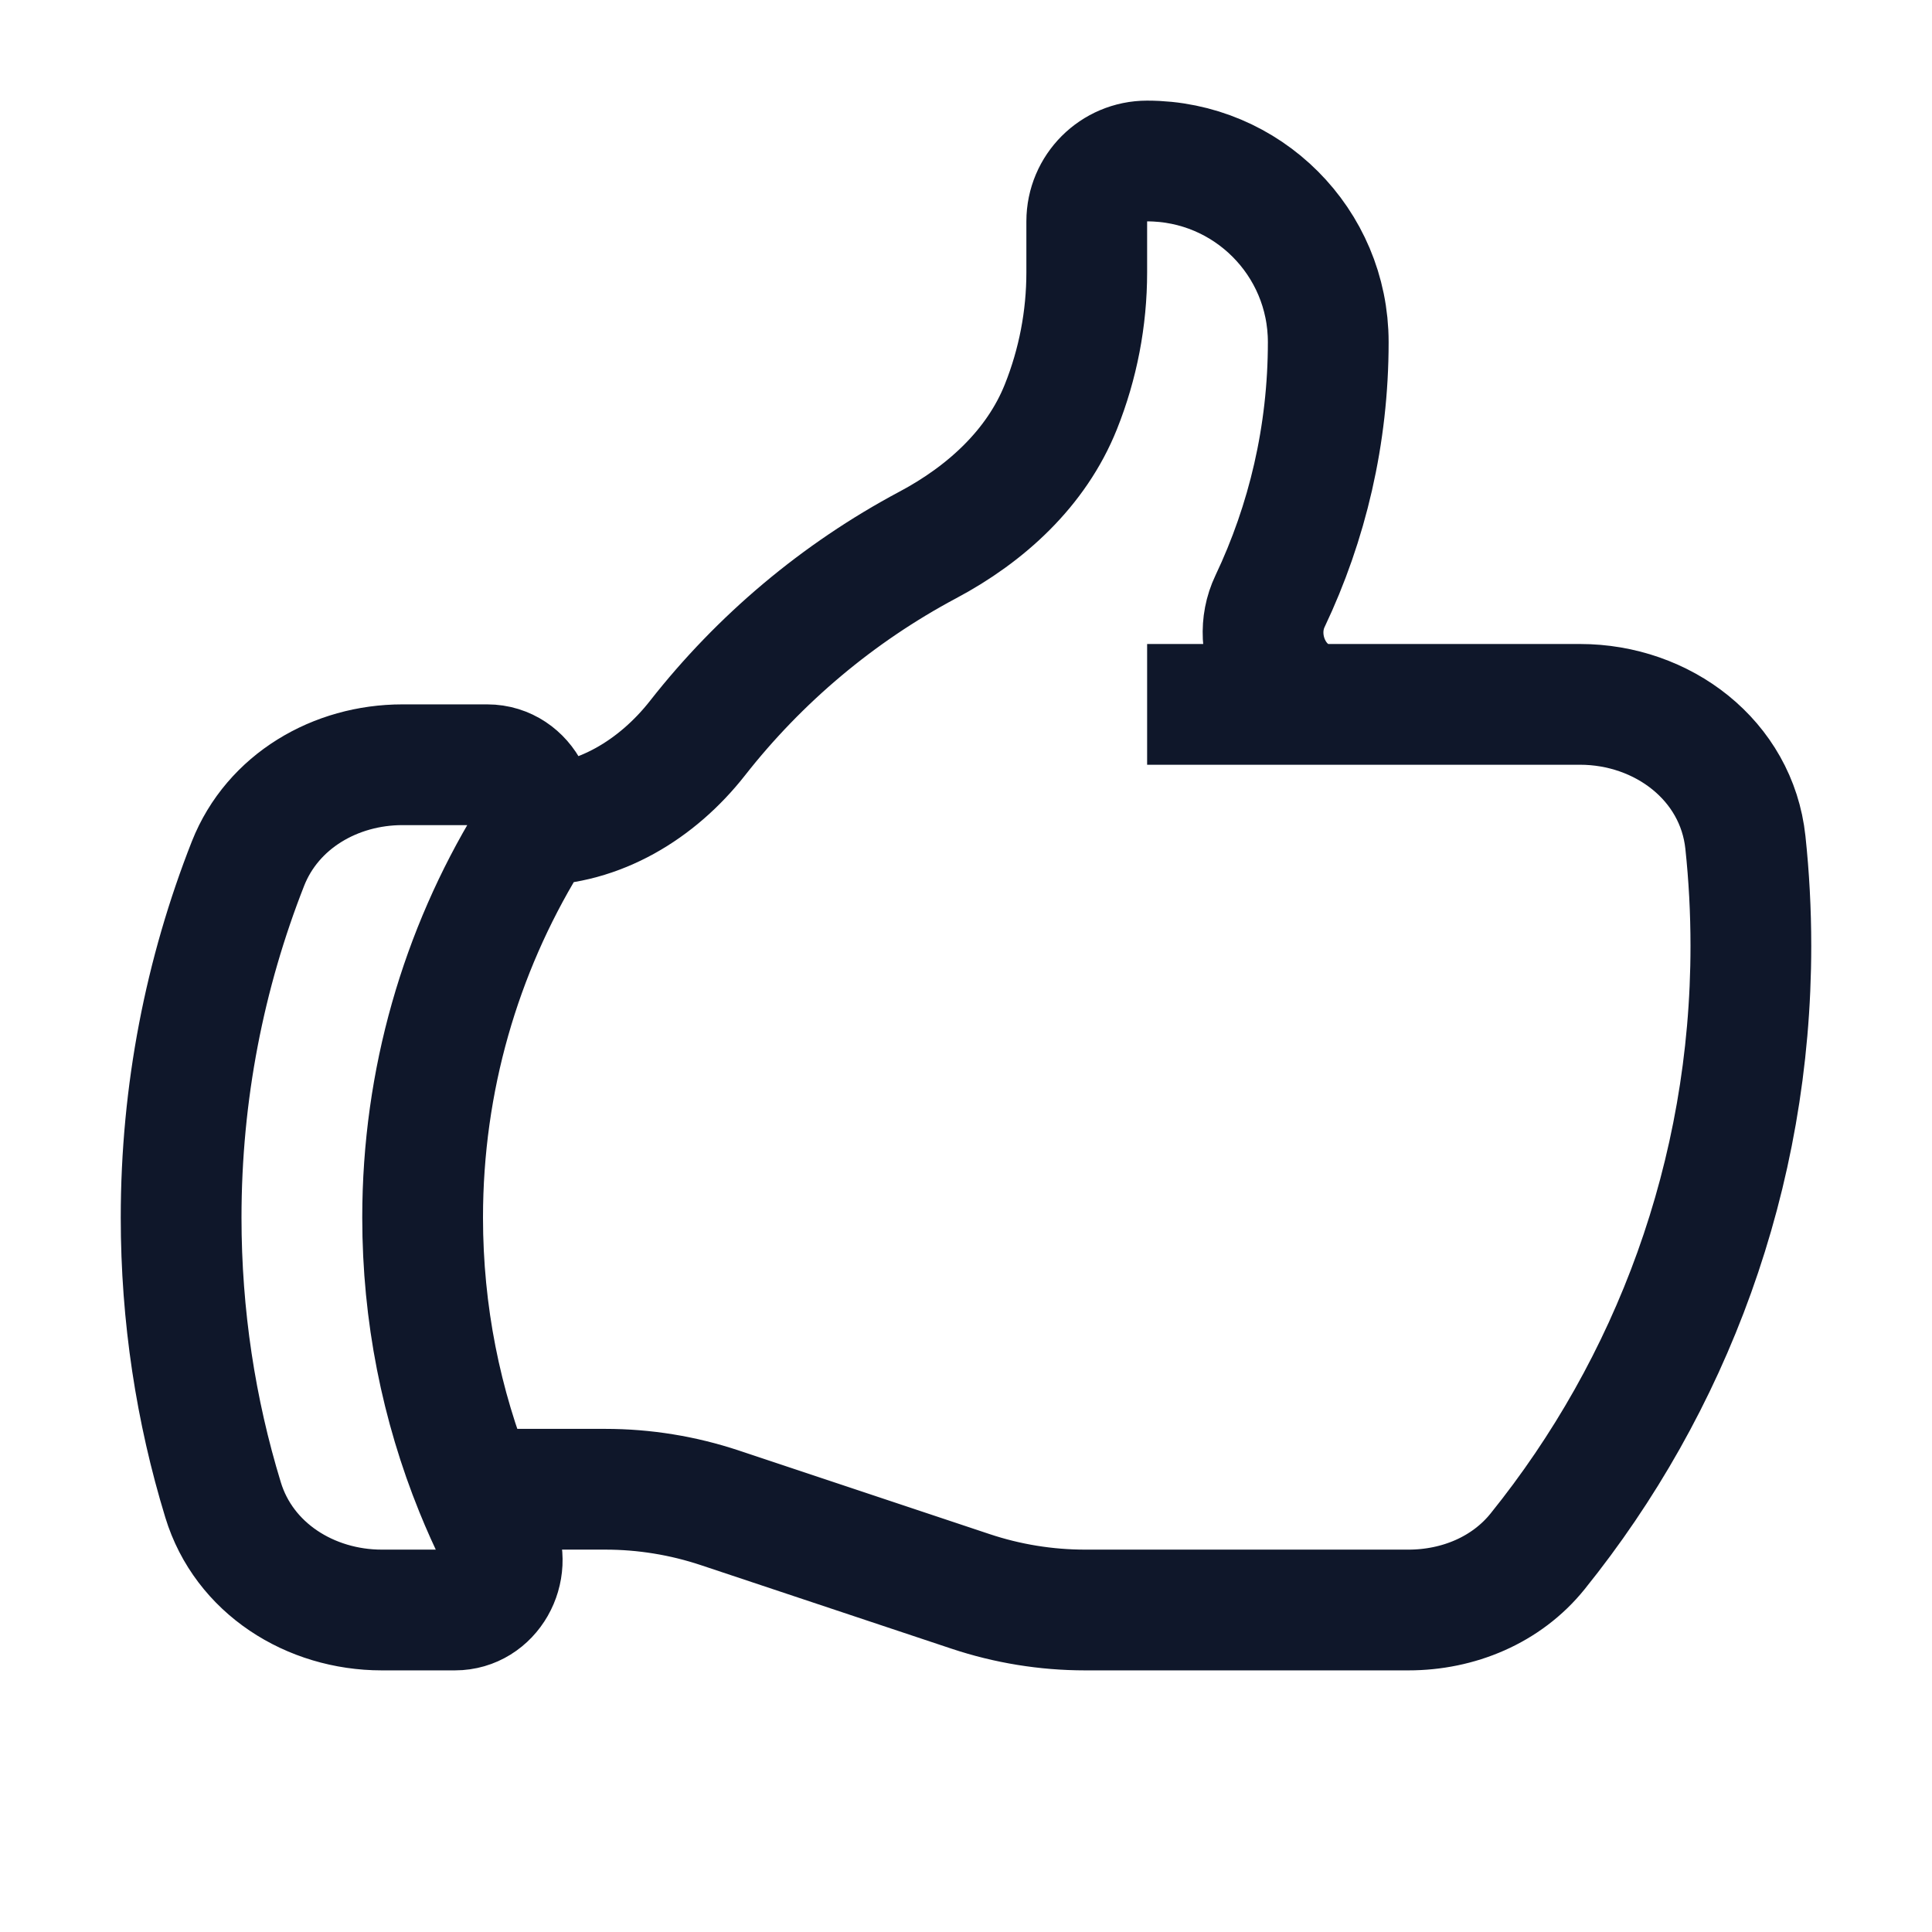
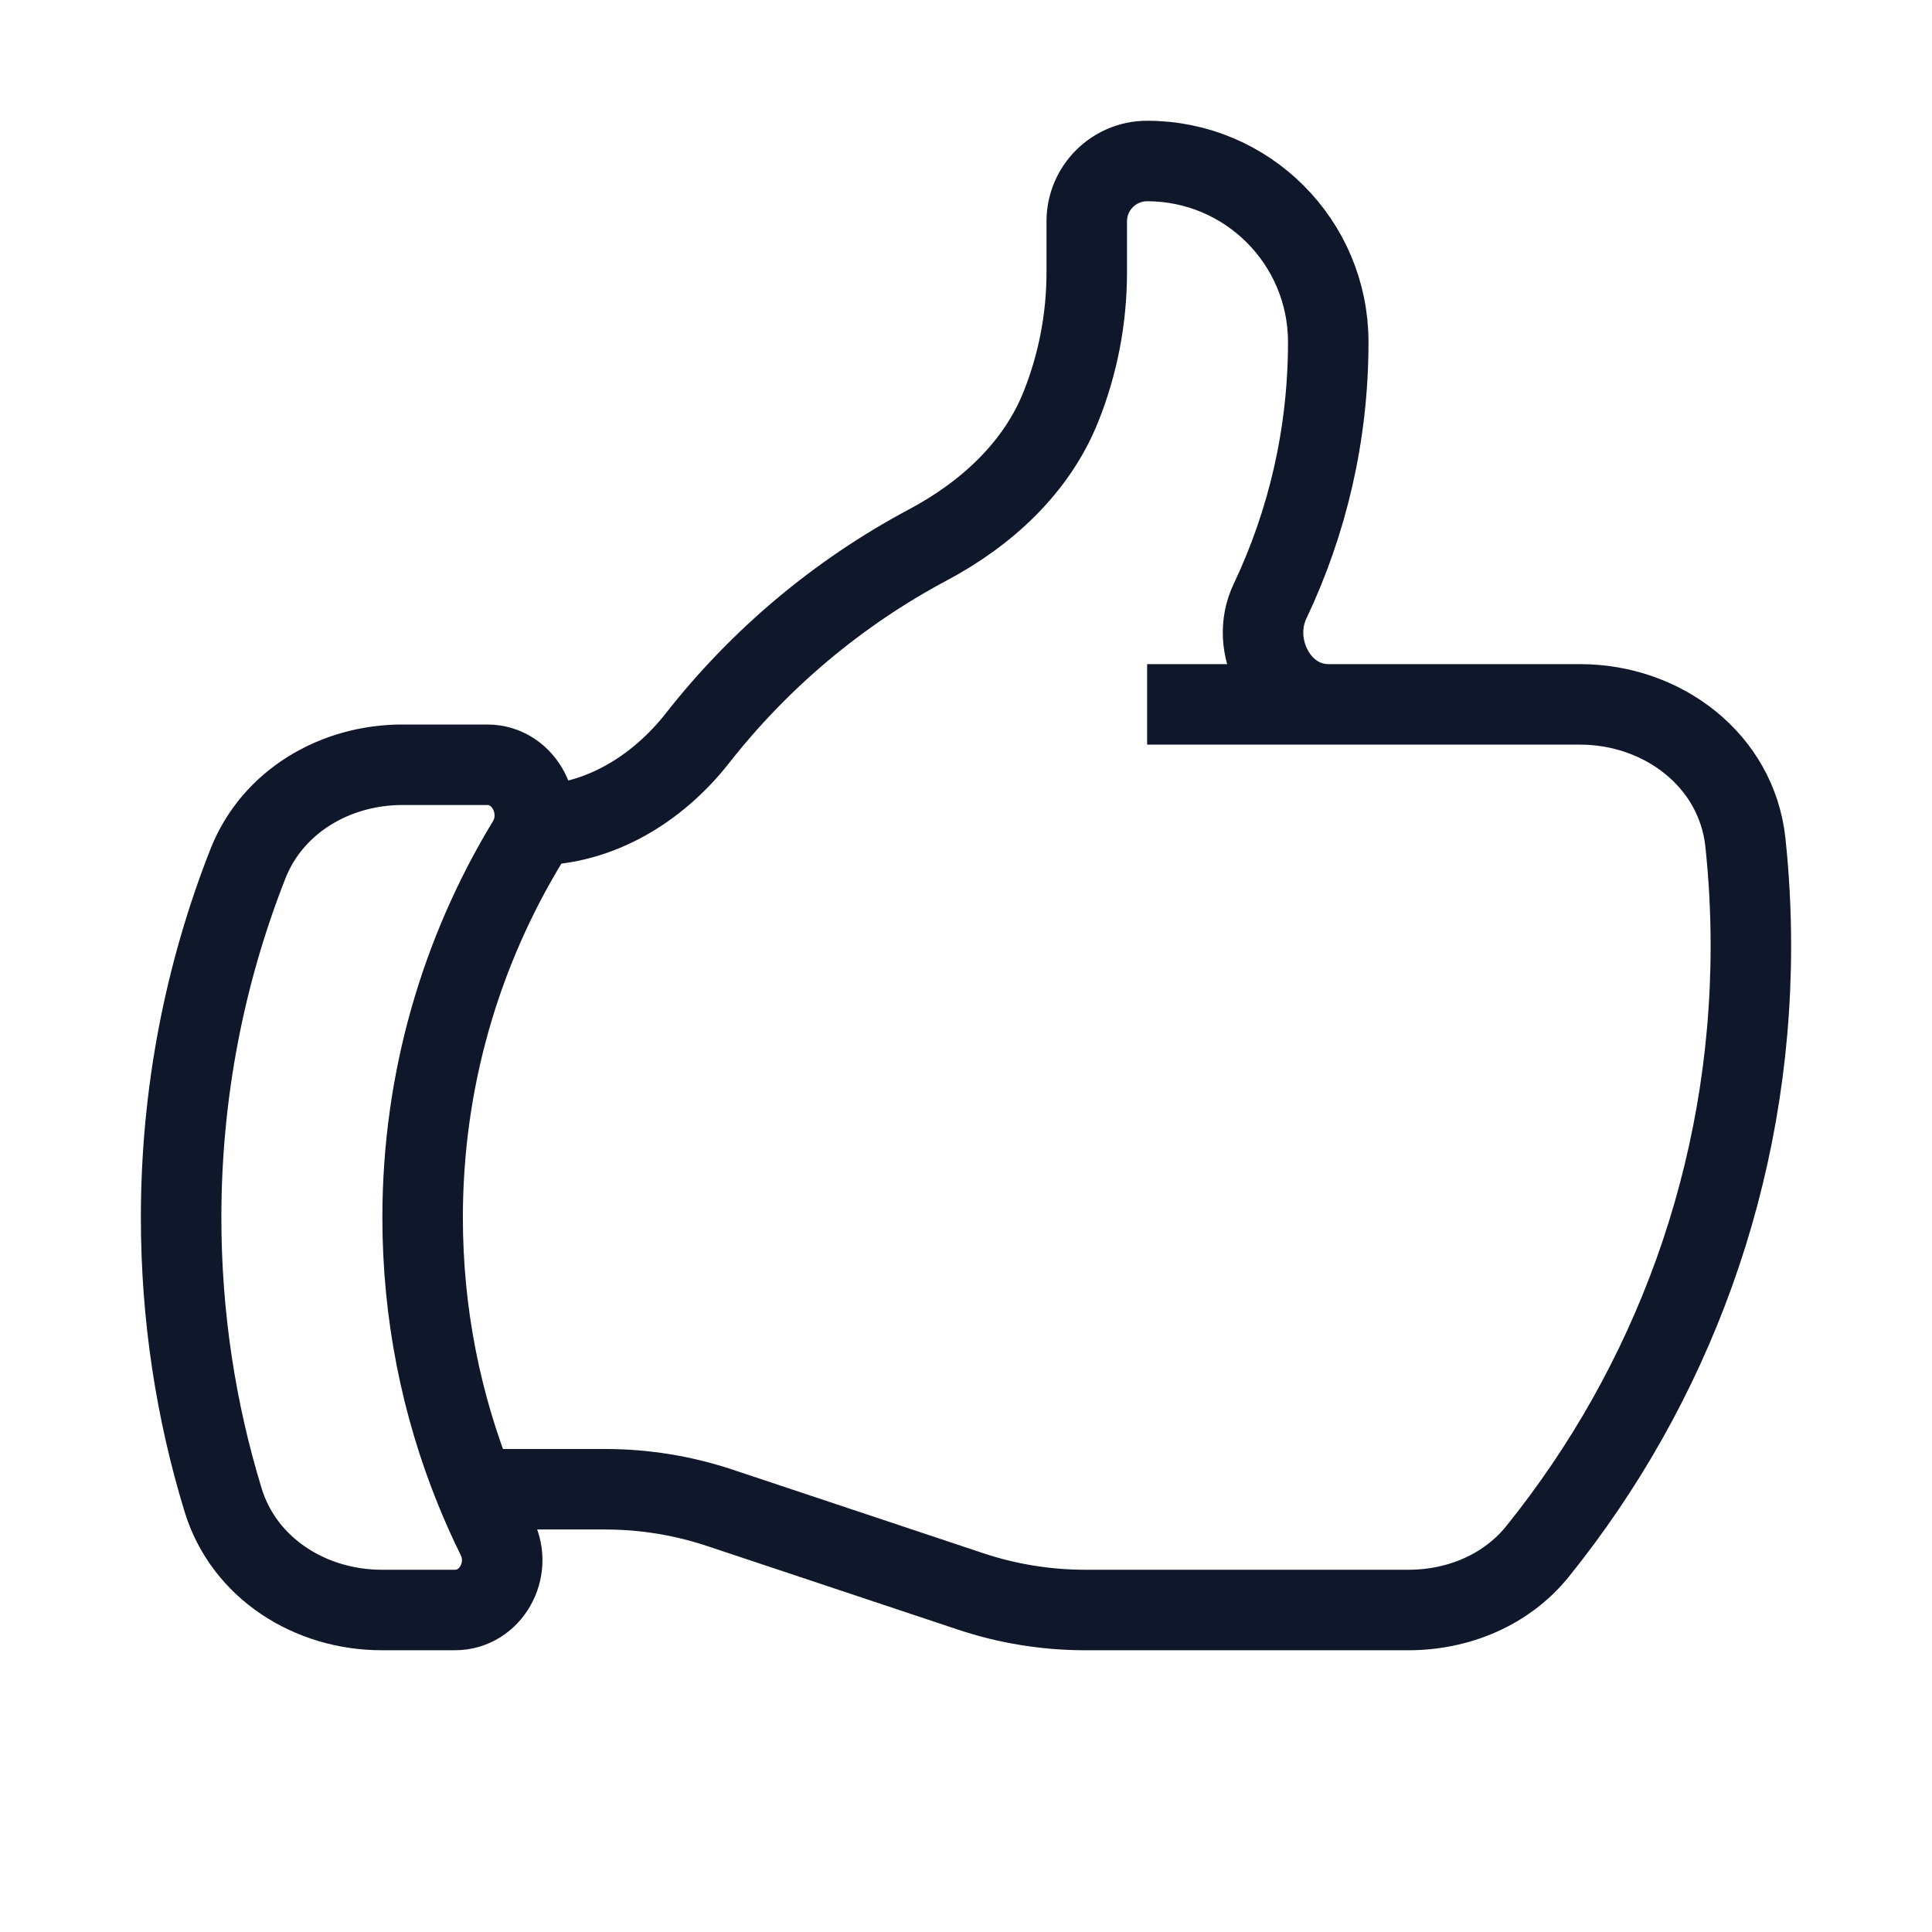
<svg xmlns="http://www.w3.org/2000/svg" width="24" height="24" viewBox="0 0 24 24" fill="none">
-   <path d="M6.633 10.25C7.439 10.25 8.166 9.804 8.664 9.17C9.437 8.184 10.412 7.363 11.525 6.77C12.248 6.386 12.874 5.814 13.178 5.055C13.391 4.523 13.5 3.956 13.5 3.383V2.75C13.5 2.336 13.836 2 14.25 2C15.493 2 16.5 3.007 16.5 4.25C16.5 5.402 16.24 6.493 15.777 7.468C15.511 8.026 15.884 8.75 16.502 8.75M16.502 8.75H19.628C20.654 8.75 21.573 9.444 21.682 10.465C21.727 10.887 21.75 11.316 21.75 11.75C21.75 14.598 20.758 17.214 19.101 19.271C18.713 19.753 18.114 20 17.496 20H13.48C12.997 20 12.516 19.922 12.057 19.769L8.943 18.731C8.484 18.578 8.003 18.5 7.52 18.5H5.904M16.502 8.75H14.25M5.904 18.5C5.987 18.705 6.077 18.905 6.174 19.102C6.371 19.502 6.096 20 5.651 20H4.743C3.854 20 3.03 19.482 2.771 18.632C2.432 17.523 2.25 16.345 2.25 15.125C2.25 13.572 2.545 12.089 3.081 10.727C3.387 9.953 4.167 9.5 4.999 9.5H6.052C6.524 9.5 6.797 10.056 6.552 10.459C5.726 11.82 5.25 13.417 5.25 15.125C5.25 16.319 5.482 17.458 5.904 18.5Z" stroke="#0F172A" stroke-width="1.5" strokeLinecap="round" strokeLinejoin="round" />
+   <path d="M6.633 10.25C7.439 10.25 8.166 9.804 8.664 9.17C9.437 8.184 10.412 7.363 11.525 6.77C12.248 6.386 12.874 5.814 13.178 5.055C13.391 4.523 13.5 3.956 13.5 3.383V2.75C13.5 2.336 13.836 2 14.25 2C15.493 2 16.5 3.007 16.5 4.25C16.5 5.402 16.24 6.493 15.777 7.468C15.511 8.026 15.884 8.75 16.502 8.75M16.502 8.75H19.628C20.654 8.75 21.573 9.444 21.682 10.465C21.727 10.887 21.75 11.316 21.75 11.75C21.75 14.598 20.758 17.214 19.101 19.271C18.713 19.753 18.114 20 17.496 20H13.48C12.997 20 12.516 19.922 12.057 19.769L8.943 18.731C8.484 18.578 8.003 18.5 7.52 18.5H5.904M16.502 8.75H14.25M5.904 18.5C5.987 18.705 6.077 18.905 6.174 19.102C6.371 19.502 6.096 20 5.651 20H4.743C3.854 20 3.03 19.482 2.771 18.632C2.432 17.523 2.25 16.345 2.25 15.125C2.25 13.572 2.545 12.089 3.081 10.727C3.387 9.953 4.167 9.5 4.999 9.5H6.052C6.524 9.5 6.797 10.056 6.552 10.459C5.726 11.82 5.25 13.417 5.25 15.125C5.25 16.319 5.482 17.458 5.904 18.5Z" stroke="#0F172A" strokeWidth="1.5" strokeLinecap="round" strokeLinejoin="round" />
</svg>
